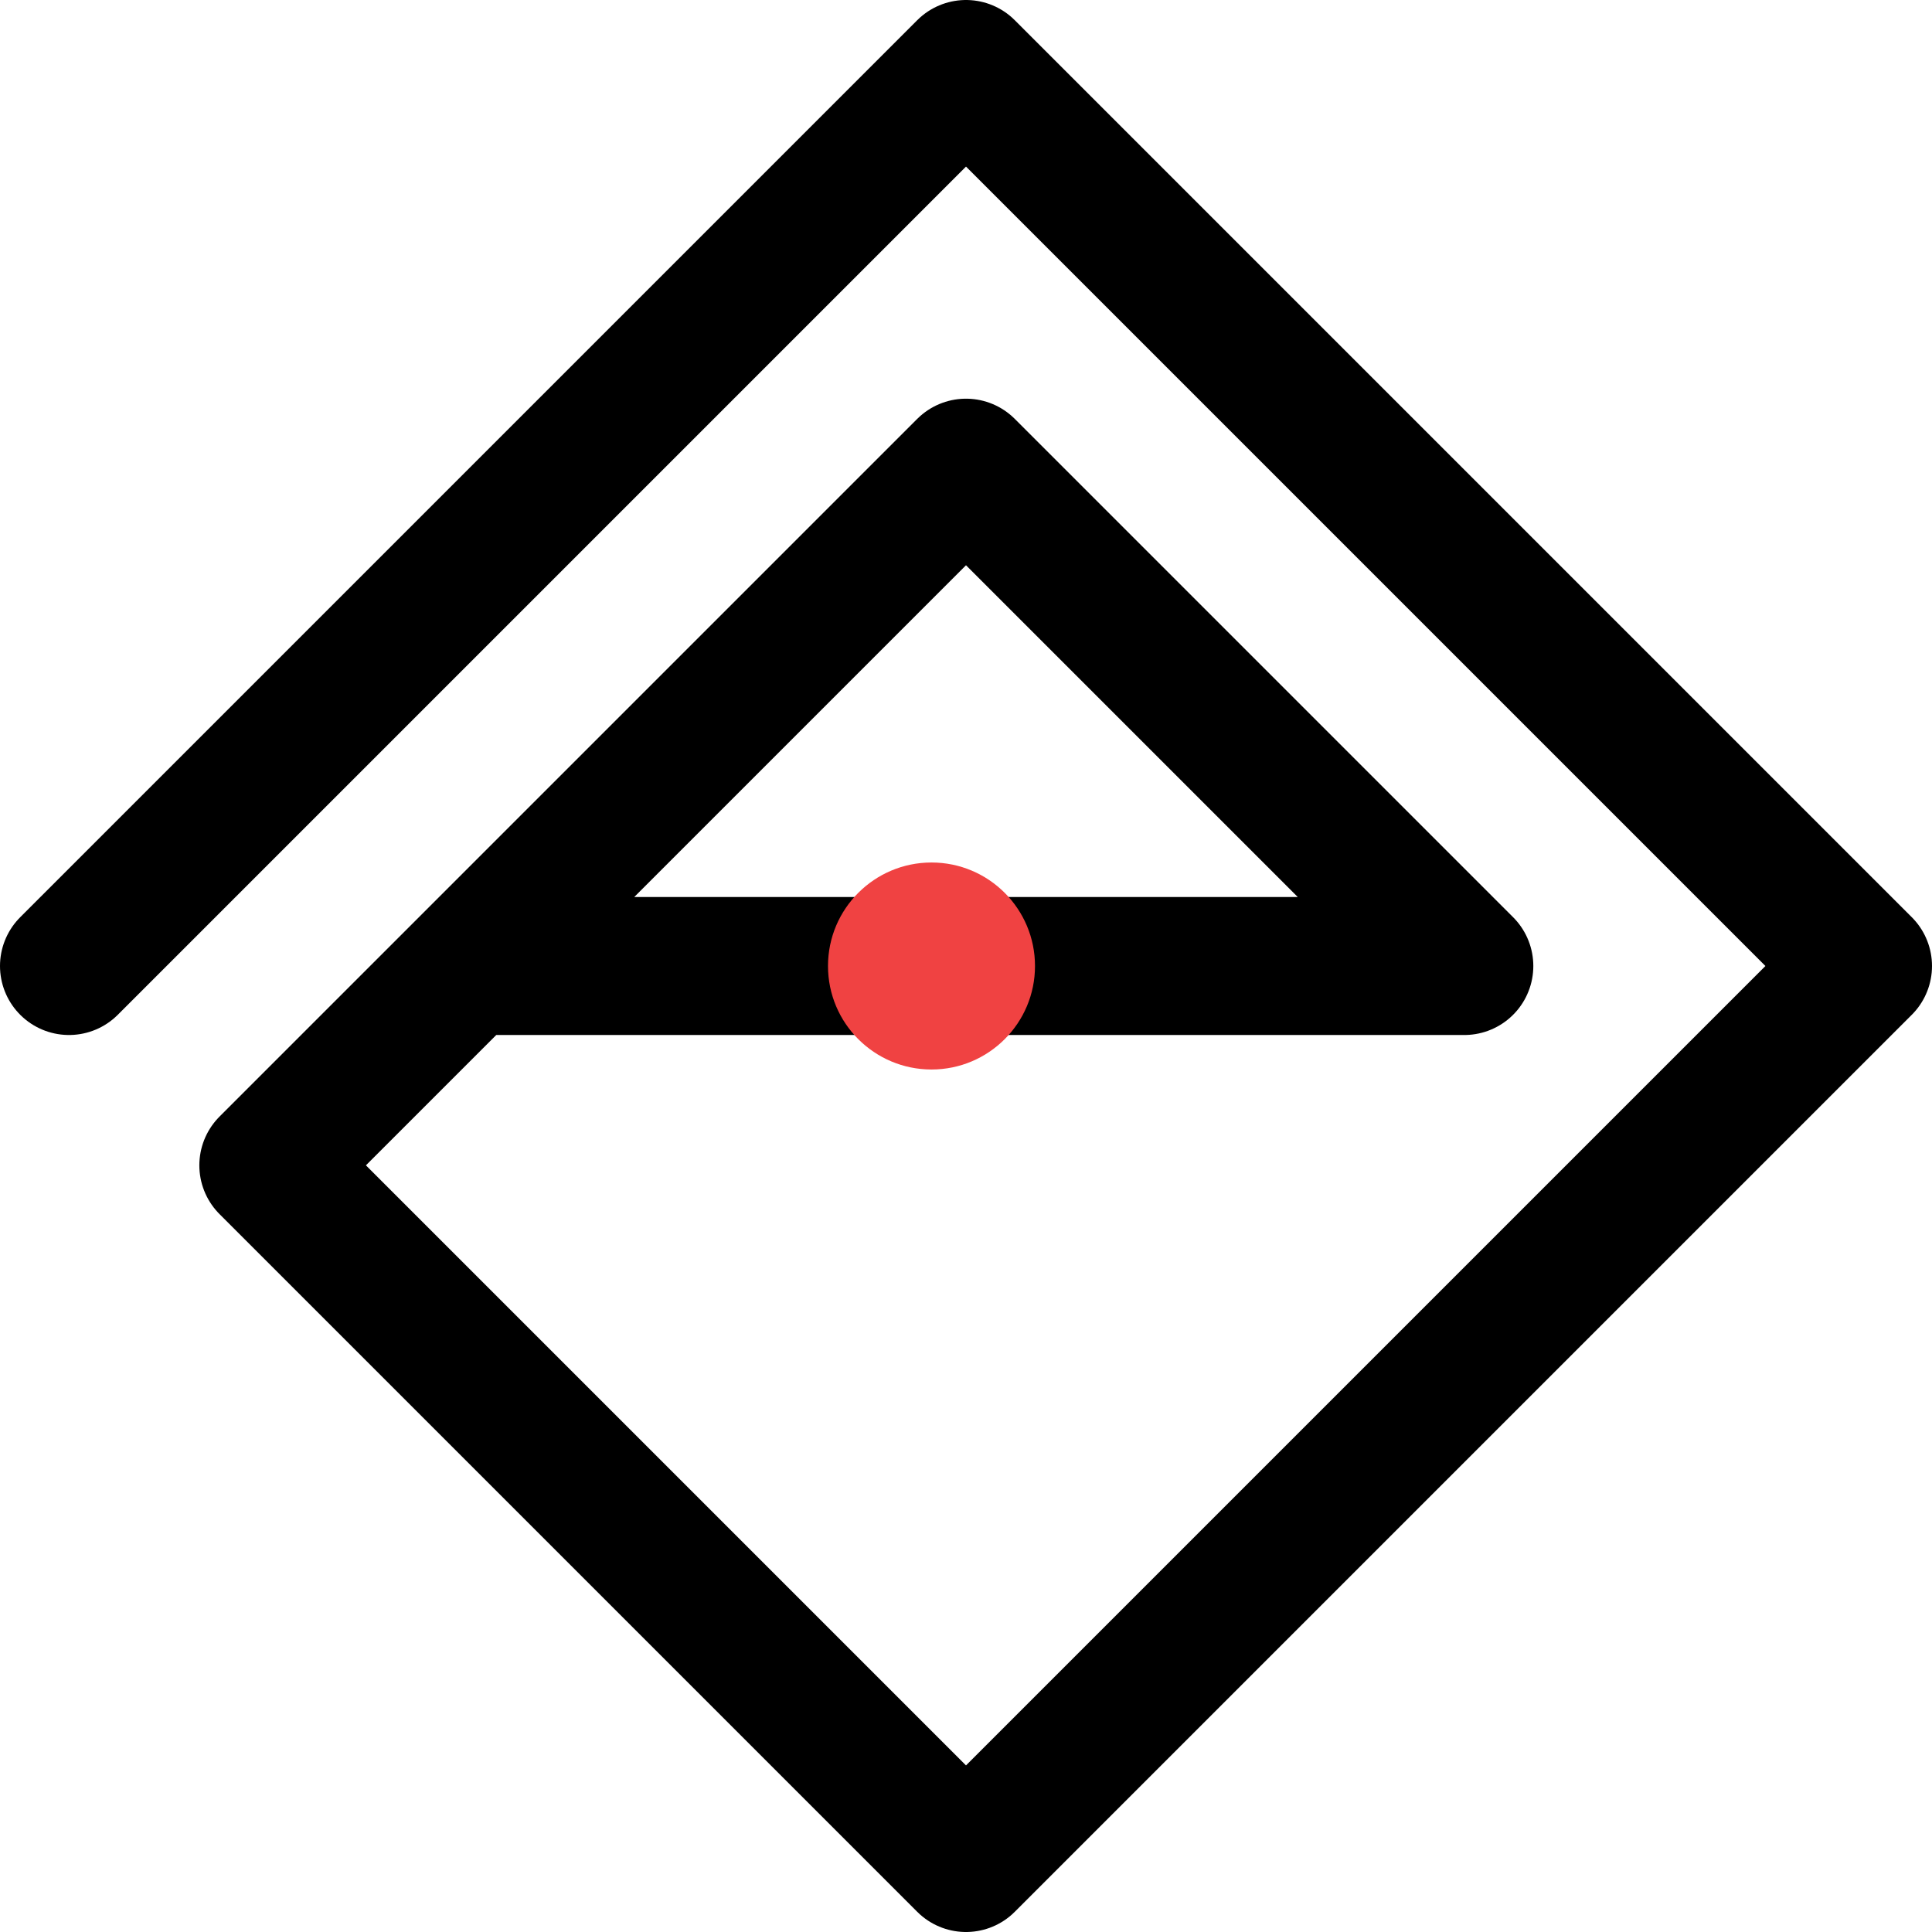
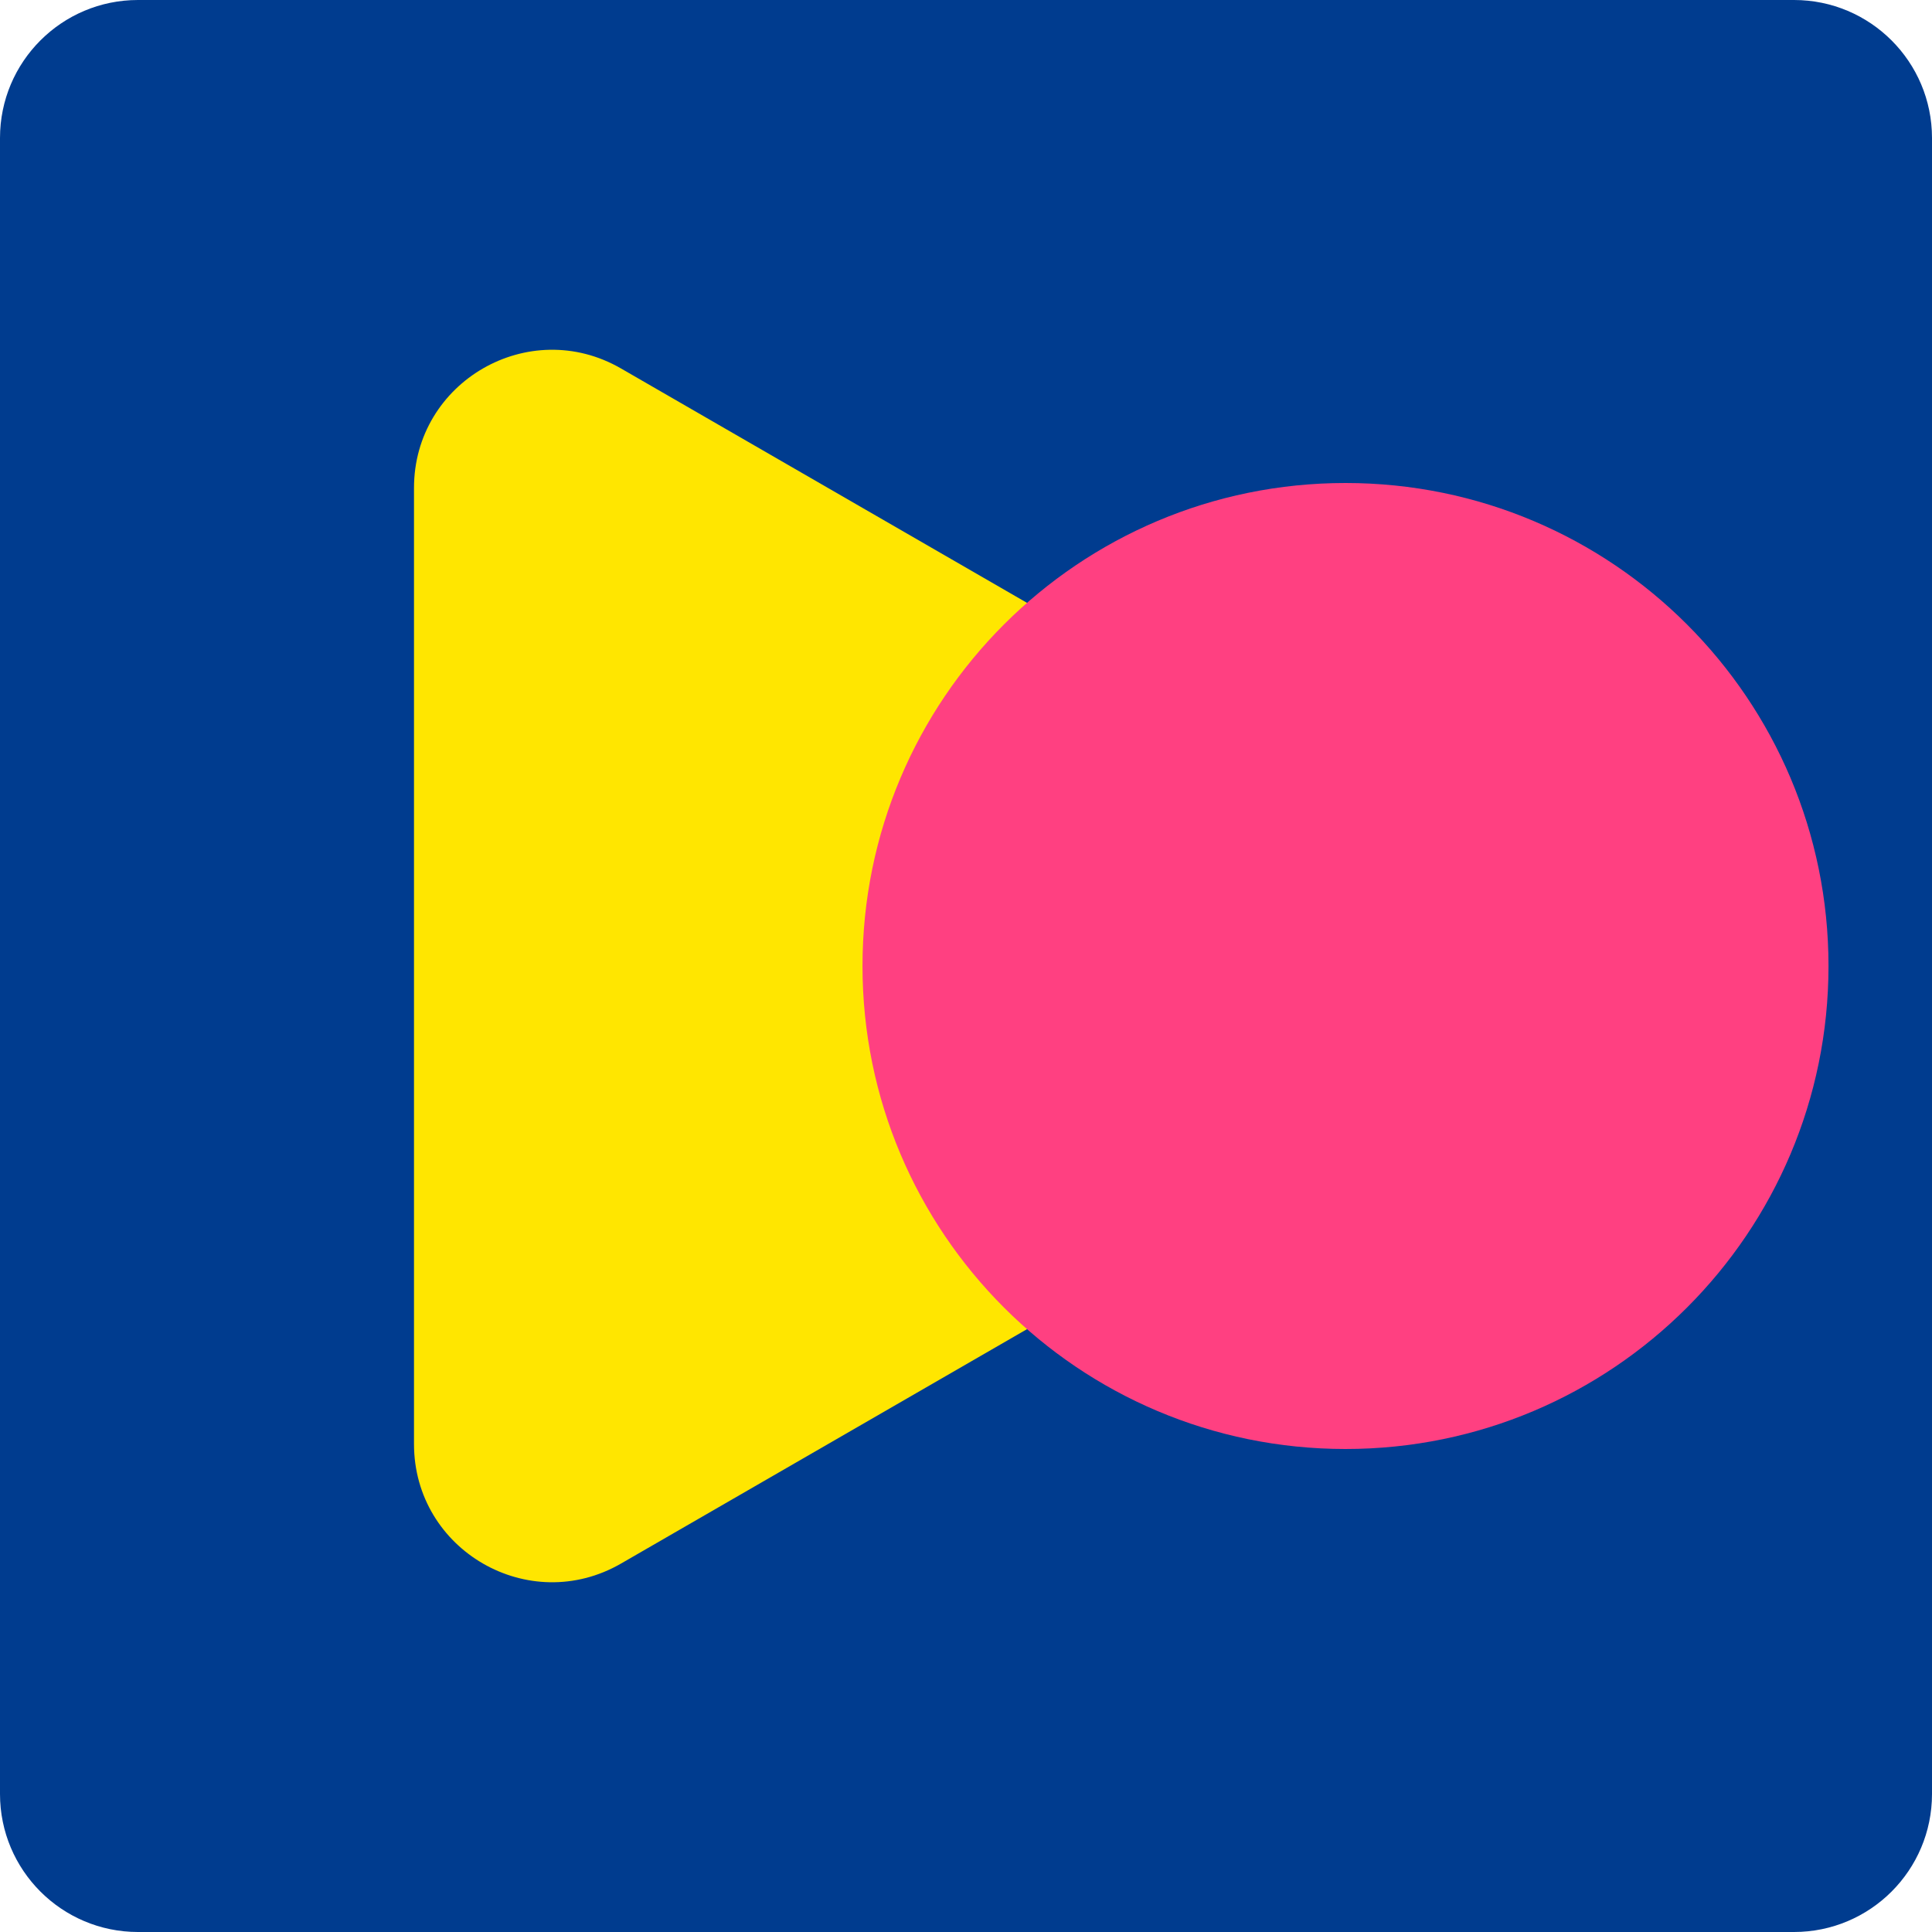
<svg xmlns="http://www.w3.org/2000/svg" width="56" height="56" viewBox="0 0 56 56" fill="none">
-   <path d="M2 28L28 2L54 28L28 54L7.778 33.778L13.556 28M13.556 28L28 13.556L42.444 28H13.556Z" stroke="black" stroke-width="4" stroke-linecap="round" stroke-linejoin="round" />
-   <circle cx="27" cy="28" r="3" fill="#F04242" />
+   <rect width="56" height="56" rx="4" fill="#003C8F" />
+   <path d="M42 24.536C44.667 26.076 44.667 29.924 42 31.464L18 45.321C15.333 46.86 12 44.936 12 41.856L12 14.144C12 11.064 15.333 9.14 18 10.68L42 24.536Z" fill="#FFE600" />
+   <circle cx="39" cy="28" r="14" fill="#FF4081" />
</svg>
